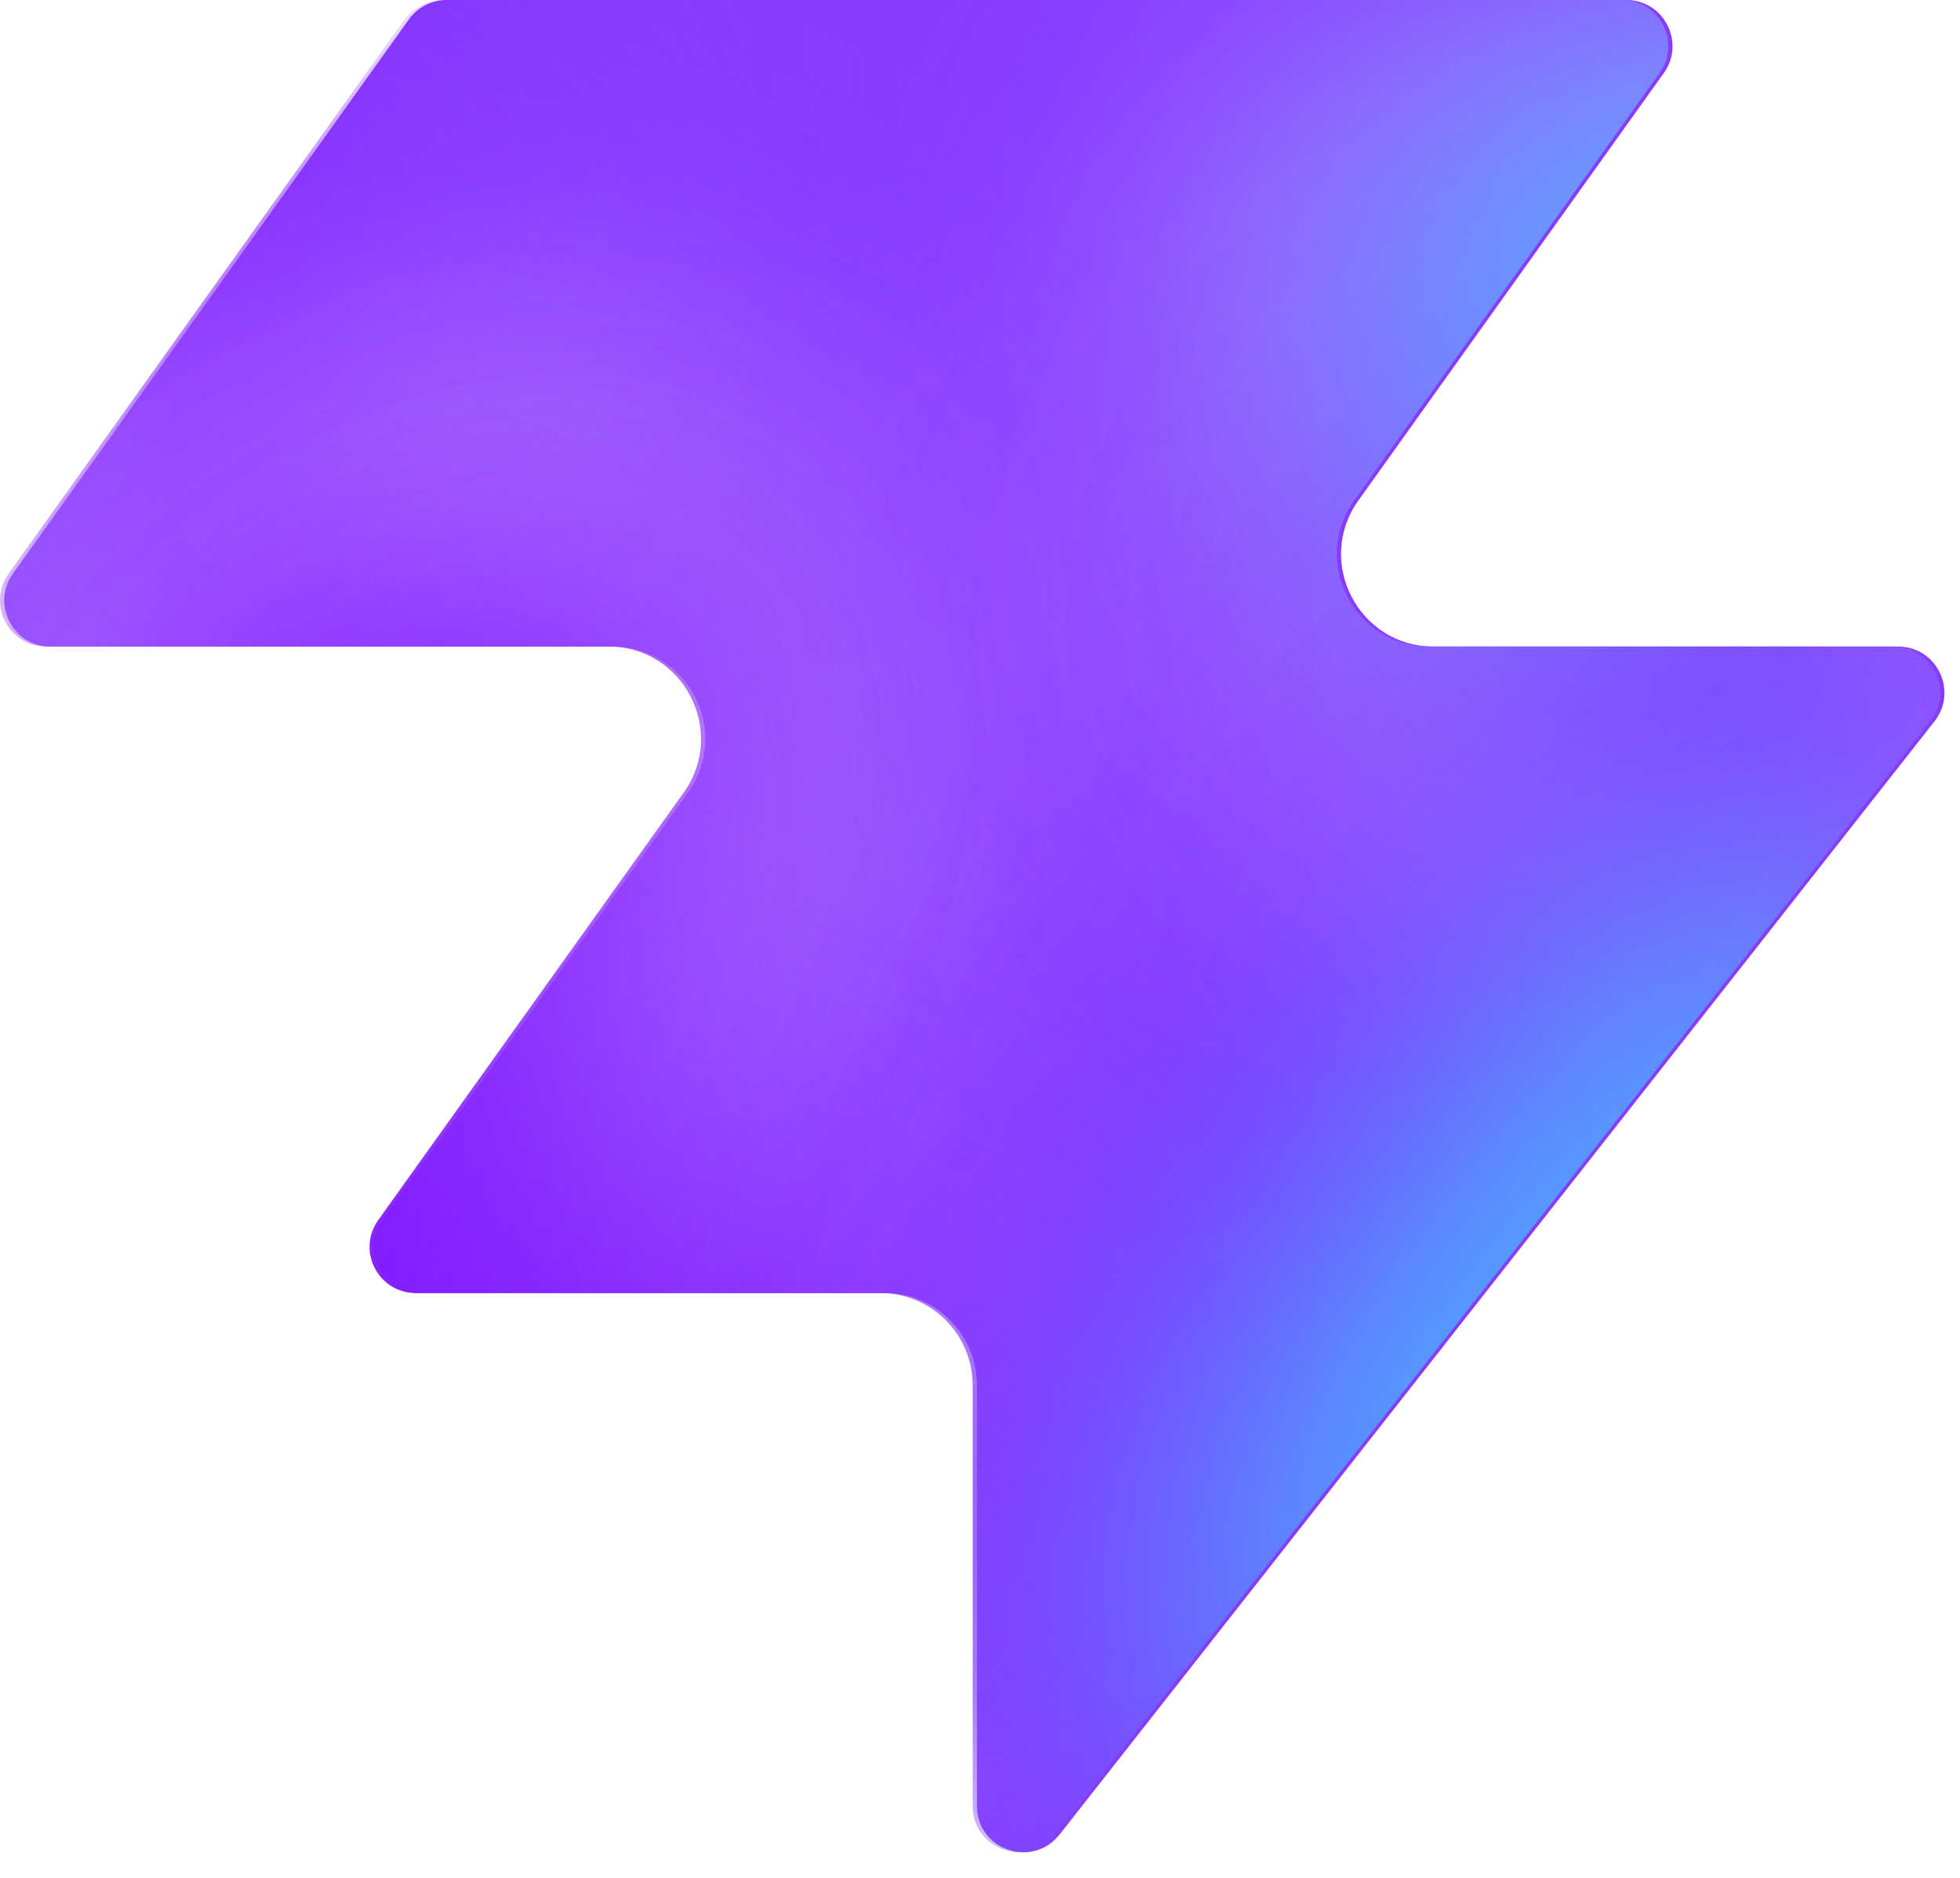
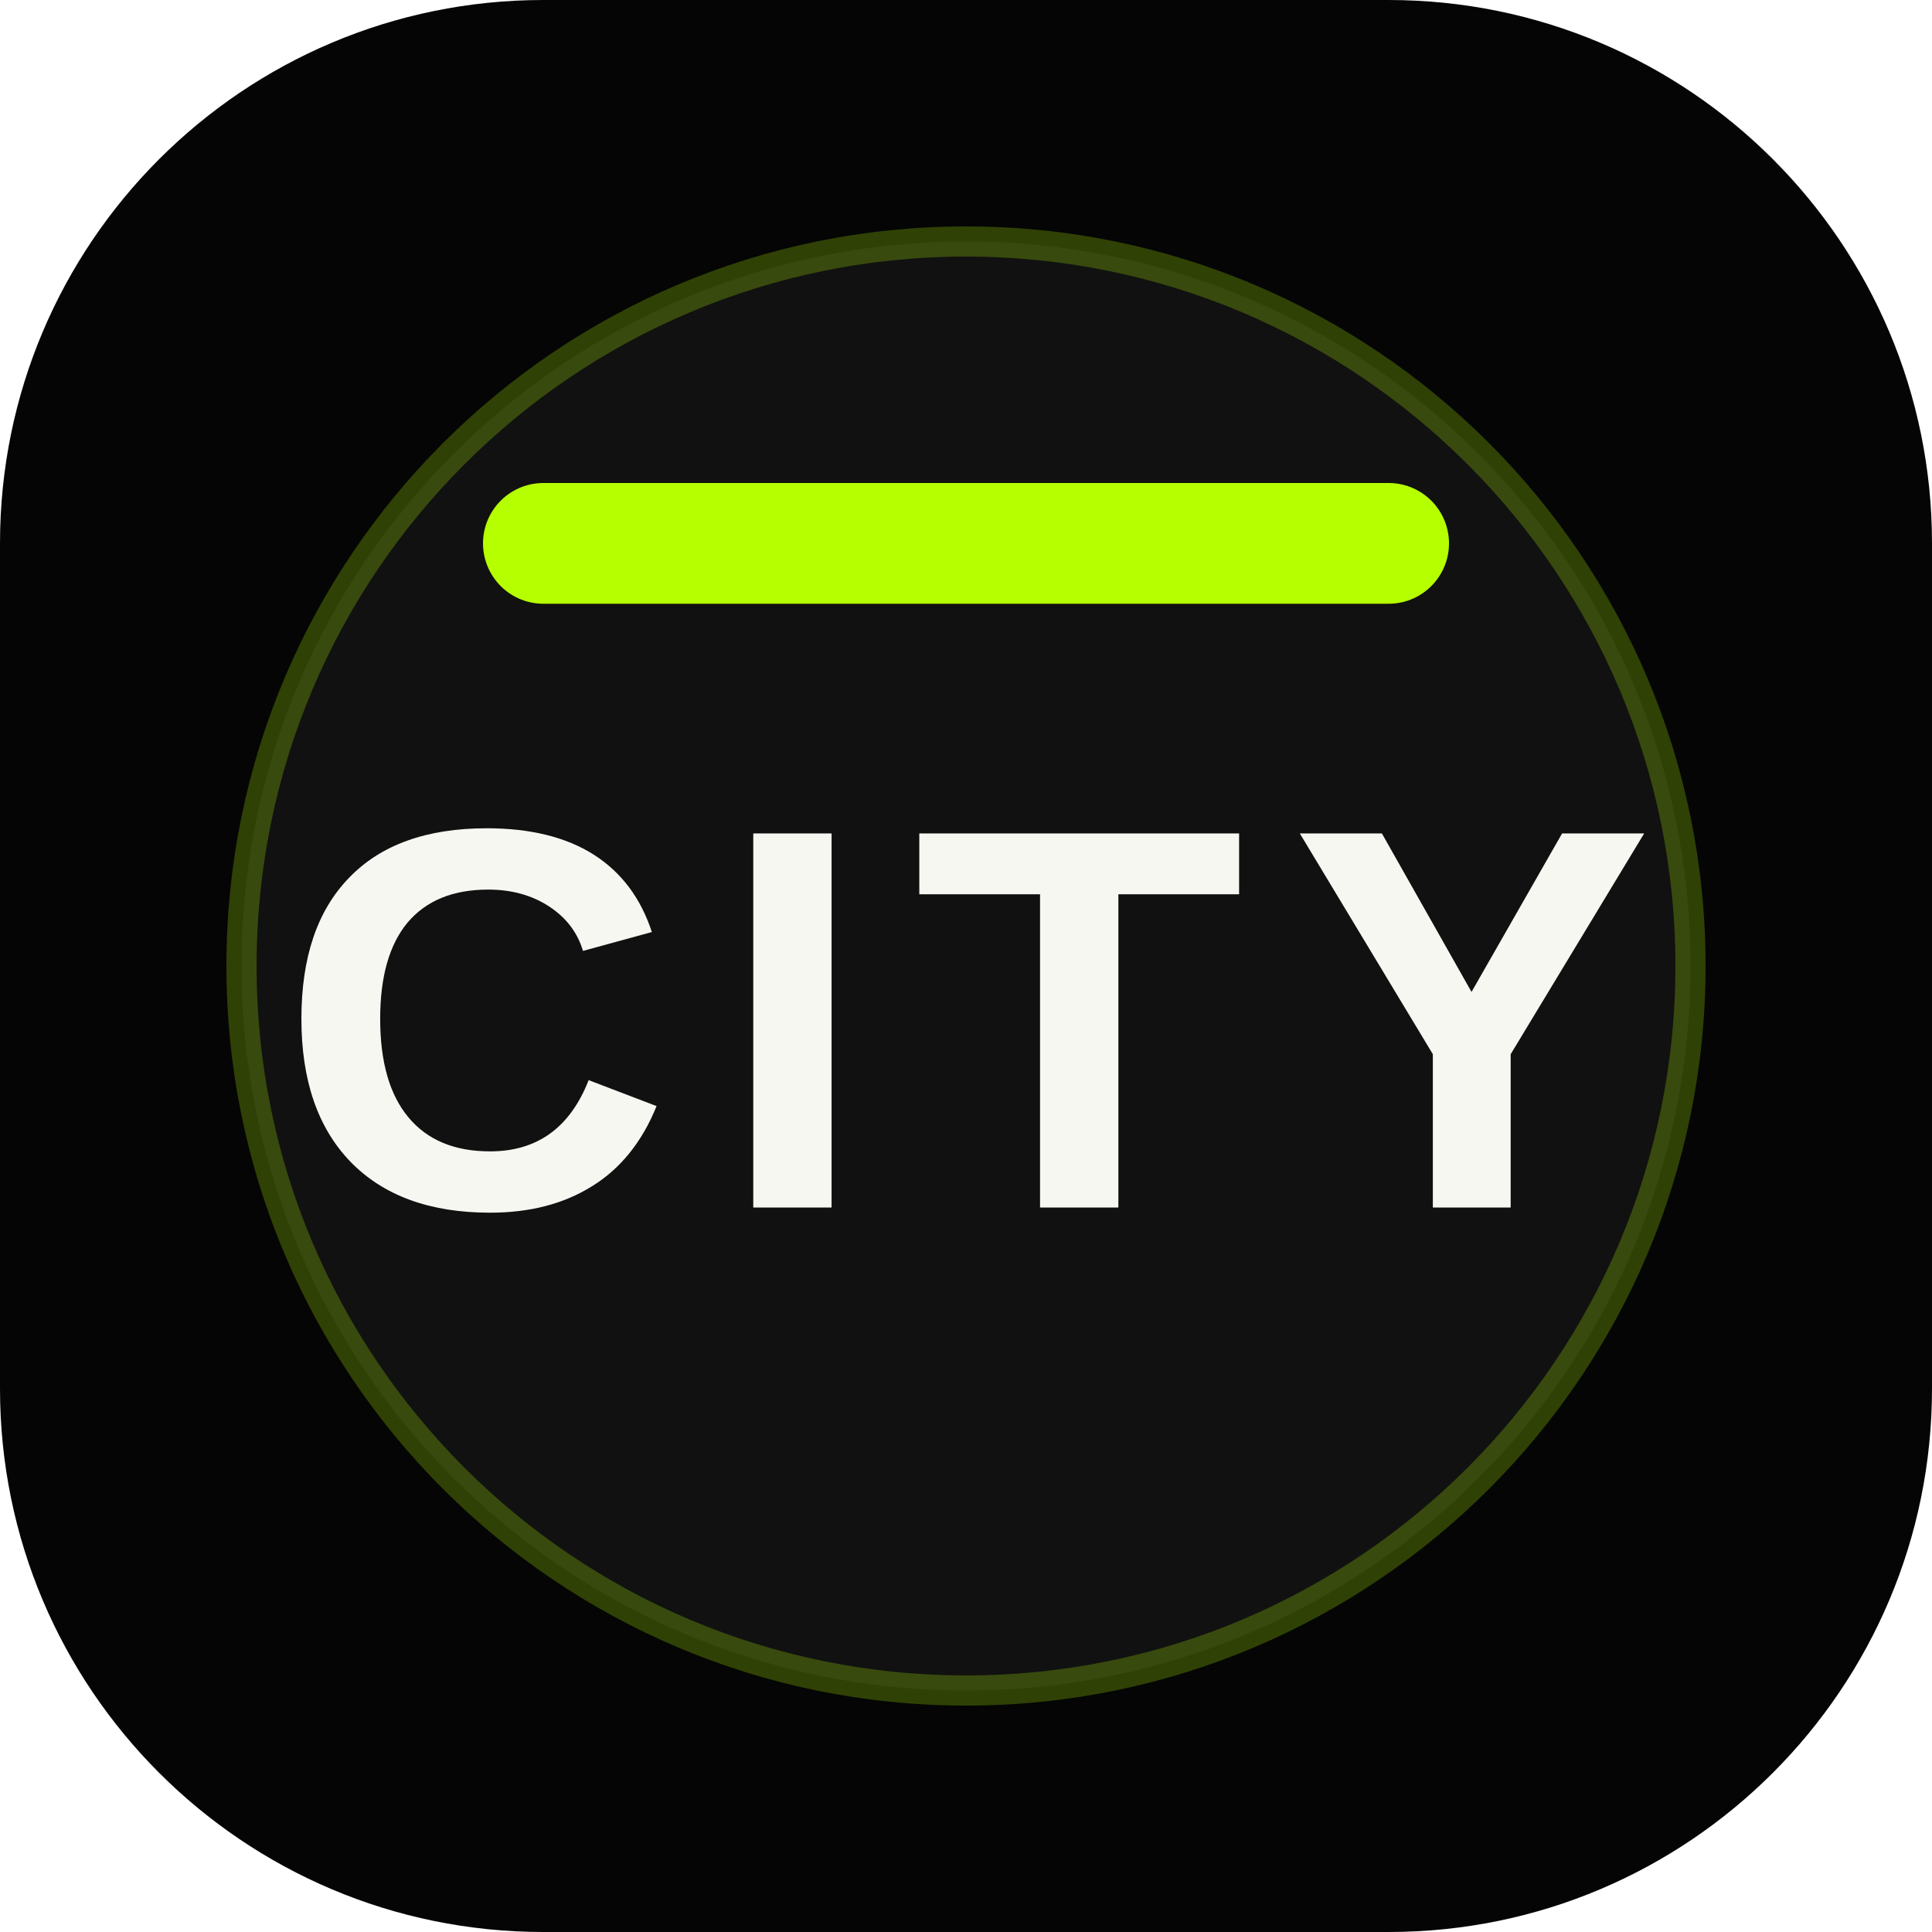
- <svg xmlns="http://www.w3.org/2000/svg" width="48" height="46" fill="none" viewBox="0 0 48 46">
-   <path fill="#863bff" d="M25.946 44.938c-.664.845-2.021.375-2.021-.698V33.937a2.26 2.26 0 0 0-2.262-2.262H10.287c-.92 0-1.456-1.04-.92-1.788l7.48-10.471c1.07-1.497 0-3.578-1.842-3.578H1.237c-.92 0-1.456-1.04-.92-1.788L10.013.474c.214-.297.556-.474.92-.474h28.894c.92 0 1.456 1.04.92 1.788l-7.48 10.471c-1.07 1.498 0 3.579 1.842 3.579h11.377c.943 0 1.473 1.088.89 1.83L25.947 44.94z" style="fill:#863bff;fill:color(display-p3 .525 .23 1);fill-opacity:1" />
-   <mask id="a" width="48" height="46" x="0" y="0" maskUnits="userSpaceOnUse" style="mask-type:alpha">
-     <path fill="#000" d="M25.842 44.938c-.664.844-2.021.375-2.021-.698V33.937a2.26 2.26 0 0 0-2.262-2.262H10.183c-.92 0-1.456-1.04-.92-1.788l7.48-10.471c1.07-1.498 0-3.579-1.842-3.579H1.133c-.92 0-1.456-1.04-.92-1.787L9.91.473c.214-.297.556-.474.92-.474h28.894c.92 0 1.456 1.04.92 1.788l-7.48 10.471c-1.07 1.498 0 3.578 1.842 3.578h11.377c.943 0 1.473 1.088.89 1.832L25.843 44.94z" style="fill:#000;fill-opacity:1" />
-   </mask>
-   <g mask="url(#a)">
-     <g filter="url(#b)">
-       <ellipse cx="5.508" cy="14.704" fill="#ede6ff" rx="5.508" ry="14.704" style="fill:#ede6ff;fill:color(display-p3 .927 .903 1);fill-opacity:1" transform="matrix(.00324 1 1 -.00324 -4.47 31.516)" />
-     </g>
-     <g filter="url(#c)">
-       <ellipse cx="10.399" cy="29.851" fill="#ede6ff" rx="10.399" ry="29.851" style="fill:#ede6ff;fill:color(display-p3 .927 .903 1);fill-opacity:1" transform="matrix(.00324 1 1 -.00324 -39.328 7.883)" />
-     </g>
-     <g filter="url(#d)">
-       <ellipse cx="5.508" cy="30.487" fill="#7e14ff" rx="5.508" ry="30.487" style="fill:#7e14ff;fill:color(display-p3 .492 .077 1);fill-opacity:1" transform="rotate(89.814 -25.913 -14.639)scale(1 -1)" />
-     </g>
-     <g filter="url(#e)">
-       <ellipse cx="5.508" cy="30.599" fill="#7e14ff" rx="5.508" ry="30.599" style="fill:#7e14ff;fill:color(display-p3 .492 .077 1);fill-opacity:1" transform="rotate(89.814 -32.644 -3.334)scale(1 -1)" />
-     </g>
-     <g filter="url(#f)">
-       <ellipse cx="5.508" cy="30.599" fill="#7e14ff" rx="5.508" ry="30.599" style="fill:#7e14ff;fill:color(display-p3 .492 .077 1);fill-opacity:1" transform="matrix(.00324 1 1 -.00324 -34.34 30.47)" />
-     </g>
-     <g filter="url(#g)">
-       <ellipse cx="14.072" cy="22.078" fill="#ede6ff" rx="14.072" ry="22.078" style="fill:#ede6ff;fill:color(display-p3 .927 .903 1);fill-opacity:1" transform="rotate(93.35 24.506 48.493)scale(-1 1)" />
-     </g>
-     <g filter="url(#h)">
-       <ellipse cx="3.47" cy="21.501" fill="#7e14ff" rx="3.47" ry="21.501" style="fill:#7e14ff;fill:color(display-p3 .492 .077 1);fill-opacity:1" transform="rotate(89.009 28.708 47.59)scale(-1 1)" />
-     </g>
-     <g filter="url(#i)">
-       <ellipse cx="3.47" cy="21.501" fill="#7e14ff" rx="3.47" ry="21.501" style="fill:#7e14ff;fill:color(display-p3 .492 .077 1);fill-opacity:1" transform="rotate(89.009 28.708 47.59)scale(-1 1)" />
-     </g>
-     <g filter="url(#j)">
-       <ellipse cx=".387" cy="8.972" fill="#7e14ff" rx="4.407" ry="29.108" style="fill:#7e14ff;fill:color(display-p3 .492 .077 1);fill-opacity:1" transform="rotate(39.51 .387 8.972)" />
-     </g>
-     <g filter="url(#k)">
-       <ellipse cx="47.523" cy="-6.092" fill="#7e14ff" rx="4.407" ry="29.108" style="fill:#7e14ff;fill:color(display-p3 .492 .077 1);fill-opacity:1" transform="rotate(37.892 47.523 -6.092)" />
-     </g>
-     <g filter="url(#l)">
-       <ellipse cx="41.412" cy="6.333" fill="#47bfff" rx="5.971" ry="9.665" style="fill:#47bfff;fill:color(display-p3 .28 .748 1);fill-opacity:1" transform="rotate(37.892 41.412 6.333)" />
-     </g>
-     <g filter="url(#m)">
-       <ellipse cx="-1.879" cy="38.332" fill="#7e14ff" rx="4.407" ry="29.108" style="fill:#7e14ff;fill:color(display-p3 .492 .077 1);fill-opacity:1" transform="rotate(37.892 -1.88 38.332)" />
-     </g>
-     <g filter="url(#n)">
-       <ellipse cx="-1.879" cy="38.332" fill="#7e14ff" rx="4.407" ry="29.108" style="fill:#7e14ff;fill:color(display-p3 .492 .077 1);fill-opacity:1" transform="rotate(37.892 -1.88 38.332)" />
-     </g>
-     <g filter="url(#o)">
-       <ellipse cx="35.651" cy="29.907" fill="#7e14ff" rx="4.407" ry="29.108" style="fill:#7e14ff;fill:color(display-p3 .492 .077 1);fill-opacity:1" transform="rotate(37.892 35.651 29.907)" />
-     </g>
-     <g filter="url(#p)">
-       <ellipse cx="38.418" cy="32.4" fill="#47bfff" rx="5.971" ry="15.297" style="fill:#47bfff;fill:color(display-p3 .28 .748 1);fill-opacity:1" transform="rotate(37.892 38.418 32.4)" />
-     </g>
-   </g>
-   <defs>
-     <filter id="b" width="60.045" height="41.654" x="-19.77" y="16.149" color-interpolation-filters="sRGB" filterUnits="userSpaceOnUse">
-       <feFlood flood-opacity="0" result="BackgroundImageFix" />
-       <feBlend in="SourceGraphic" in2="BackgroundImageFix" result="shape" />
-       <feGaussianBlur result="effect1_foregroundBlur_2002_17158" stdDeviation="7.659" />
-     </filter>
-     <filter id="c" width="90.34" height="51.437" x="-54.613" y="-7.533" color-interpolation-filters="sRGB" filterUnits="userSpaceOnUse">
-       <feFlood flood-opacity="0" result="BackgroundImageFix" />
-       <feBlend in="SourceGraphic" in2="BackgroundImageFix" result="shape" />
-       <feGaussianBlur result="effect1_foregroundBlur_2002_17158" stdDeviation="7.659" />
-     </filter>
-     <filter id="d" width="79.355" height="29.4" x="-49.64" y="2.03" color-interpolation-filters="sRGB" filterUnits="userSpaceOnUse">
-       <feFlood flood-opacity="0" result="BackgroundImageFix" />
-       <feBlend in="SourceGraphic" in2="BackgroundImageFix" result="shape" />
-       <feGaussianBlur result="effect1_foregroundBlur_2002_17158" stdDeviation="4.596" />
-     </filter>
-     <filter id="e" width="79.579" height="29.4" x="-45.045" y="20.029" color-interpolation-filters="sRGB" filterUnits="userSpaceOnUse">
-       <feFlood flood-opacity="0" result="BackgroundImageFix" />
-       <feBlend in="SourceGraphic" in2="BackgroundImageFix" result="shape" />
-       <feGaussianBlur result="effect1_foregroundBlur_2002_17158" stdDeviation="4.596" />
-     </filter>
-     <filter id="f" width="79.579" height="29.4" x="-43.513" y="21.178" color-interpolation-filters="sRGB" filterUnits="userSpaceOnUse">
-       <feFlood flood-opacity="0" result="BackgroundImageFix" />
-       <feBlend in="SourceGraphic" in2="BackgroundImageFix" result="shape" />
-       <feGaussianBlur result="effect1_foregroundBlur_2002_17158" stdDeviation="4.596" />
-     </filter>
-     <filter id="g" width="74.749" height="58.852" x="15.756" y="-17.901" color-interpolation-filters="sRGB" filterUnits="userSpaceOnUse">
-       <feFlood flood-opacity="0" result="BackgroundImageFix" />
-       <feBlend in="SourceGraphic" in2="BackgroundImageFix" result="shape" />
-       <feGaussianBlur result="effect1_foregroundBlur_2002_17158" stdDeviation="7.659" />
-     </filter>
-     <filter id="h" width="61.377" height="25.362" x="23.548" y="2.284" color-interpolation-filters="sRGB" filterUnits="userSpaceOnUse">
-       <feFlood flood-opacity="0" result="BackgroundImageFix" />
-       <feBlend in="SourceGraphic" in2="BackgroundImageFix" result="shape" />
-       <feGaussianBlur result="effect1_foregroundBlur_2002_17158" stdDeviation="4.596" />
-     </filter>
-     <filter id="i" width="61.377" height="25.362" x="23.548" y="2.284" color-interpolation-filters="sRGB" filterUnits="userSpaceOnUse">
-       <feFlood flood-opacity="0" result="BackgroundImageFix" />
-       <feBlend in="SourceGraphic" in2="BackgroundImageFix" result="shape" />
-       <feGaussianBlur result="effect1_foregroundBlur_2002_17158" stdDeviation="4.596" />
-     </filter>
-     <filter id="j" width="56.045" height="63.649" x="-27.636" y="-22.853" color-interpolation-filters="sRGB" filterUnits="userSpaceOnUse">
-       <feFlood flood-opacity="0" result="BackgroundImageFix" />
-       <feBlend in="SourceGraphic" in2="BackgroundImageFix" result="shape" />
-       <feGaussianBlur result="effect1_foregroundBlur_2002_17158" stdDeviation="4.596" />
-     </filter>
-     <filter id="k" width="54.814" height="64.646" x="20.116" y="-38.415" color-interpolation-filters="sRGB" filterUnits="userSpaceOnUse">
-       <feFlood flood-opacity="0" result="BackgroundImageFix" />
-       <feBlend in="SourceGraphic" in2="BackgroundImageFix" result="shape" />
-       <feGaussianBlur result="effect1_foregroundBlur_2002_17158" stdDeviation="4.596" />
-     </filter>
-     <filter id="l" width="33.541" height="35.313" x="24.641" y="-11.323" color-interpolation-filters="sRGB" filterUnits="userSpaceOnUse">
-       <feFlood flood-opacity="0" result="BackgroundImageFix" />
-       <feBlend in="SourceGraphic" in2="BackgroundImageFix" result="shape" />
-       <feGaussianBlur result="effect1_foregroundBlur_2002_17158" stdDeviation="4.596" />
-     </filter>
-     <filter id="m" width="54.814" height="64.646" x="-29.286" y="6.009" color-interpolation-filters="sRGB" filterUnits="userSpaceOnUse">
-       <feFlood flood-opacity="0" result="BackgroundImageFix" />
-       <feBlend in="SourceGraphic" in2="BackgroundImageFix" result="shape" />
-       <feGaussianBlur result="effect1_foregroundBlur_2002_17158" stdDeviation="4.596" />
-     </filter>
-     <filter id="n" width="54.814" height="64.646" x="-29.286" y="6.009" color-interpolation-filters="sRGB" filterUnits="userSpaceOnUse">
-       <feFlood flood-opacity="0" result="BackgroundImageFix" />
-       <feBlend in="SourceGraphic" in2="BackgroundImageFix" result="shape" />
-       <feGaussianBlur result="effect1_foregroundBlur_2002_17158" stdDeviation="4.596" />
-     </filter>
-     <filter id="o" width="54.814" height="64.646" x="8.244" y="-2.416" color-interpolation-filters="sRGB" filterUnits="userSpaceOnUse">
-       <feFlood flood-opacity="0" result="BackgroundImageFix" />
-       <feBlend in="SourceGraphic" in2="BackgroundImageFix" result="shape" />
-       <feGaussianBlur result="effect1_foregroundBlur_2002_17158" stdDeviation="4.596" />
-     </filter>
-     <filter id="p" width="39.409" height="43.623" x="18.713" y="10.588" color-interpolation-filters="sRGB" filterUnits="userSpaceOnUse">
-       <feFlood flood-opacity="0" result="BackgroundImageFix" />
-       <feBlend in="SourceGraphic" in2="BackgroundImageFix" result="shape" />
-       <feGaussianBlur result="effect1_foregroundBlur_2002_17158" stdDeviation="4.596" />
-     </filter>
-   </defs>
+ <svg xmlns="http://www.w3.org/2000/svg" width="64" height="64" viewBox="0 0 64 64" fill="none">
+   <rect width="64" height="64" rx="18" fill="#050505" />
+   <circle cx="32" cy="32" r="24" fill="#111111" stroke="#B6FF00" stroke-opacity="0.24" />
+   <path d="M18 18H46" stroke="#B6FF00" stroke-width="4" stroke-linecap="round" />
+   <text x="32" y="40" text-anchor="middle" font-family="Arial, Helvetica, sans-serif" font-size="18" font-weight="700" letter-spacing="1.5" fill="#F7F7F2">
+     CITY
+   </text>
</svg>
